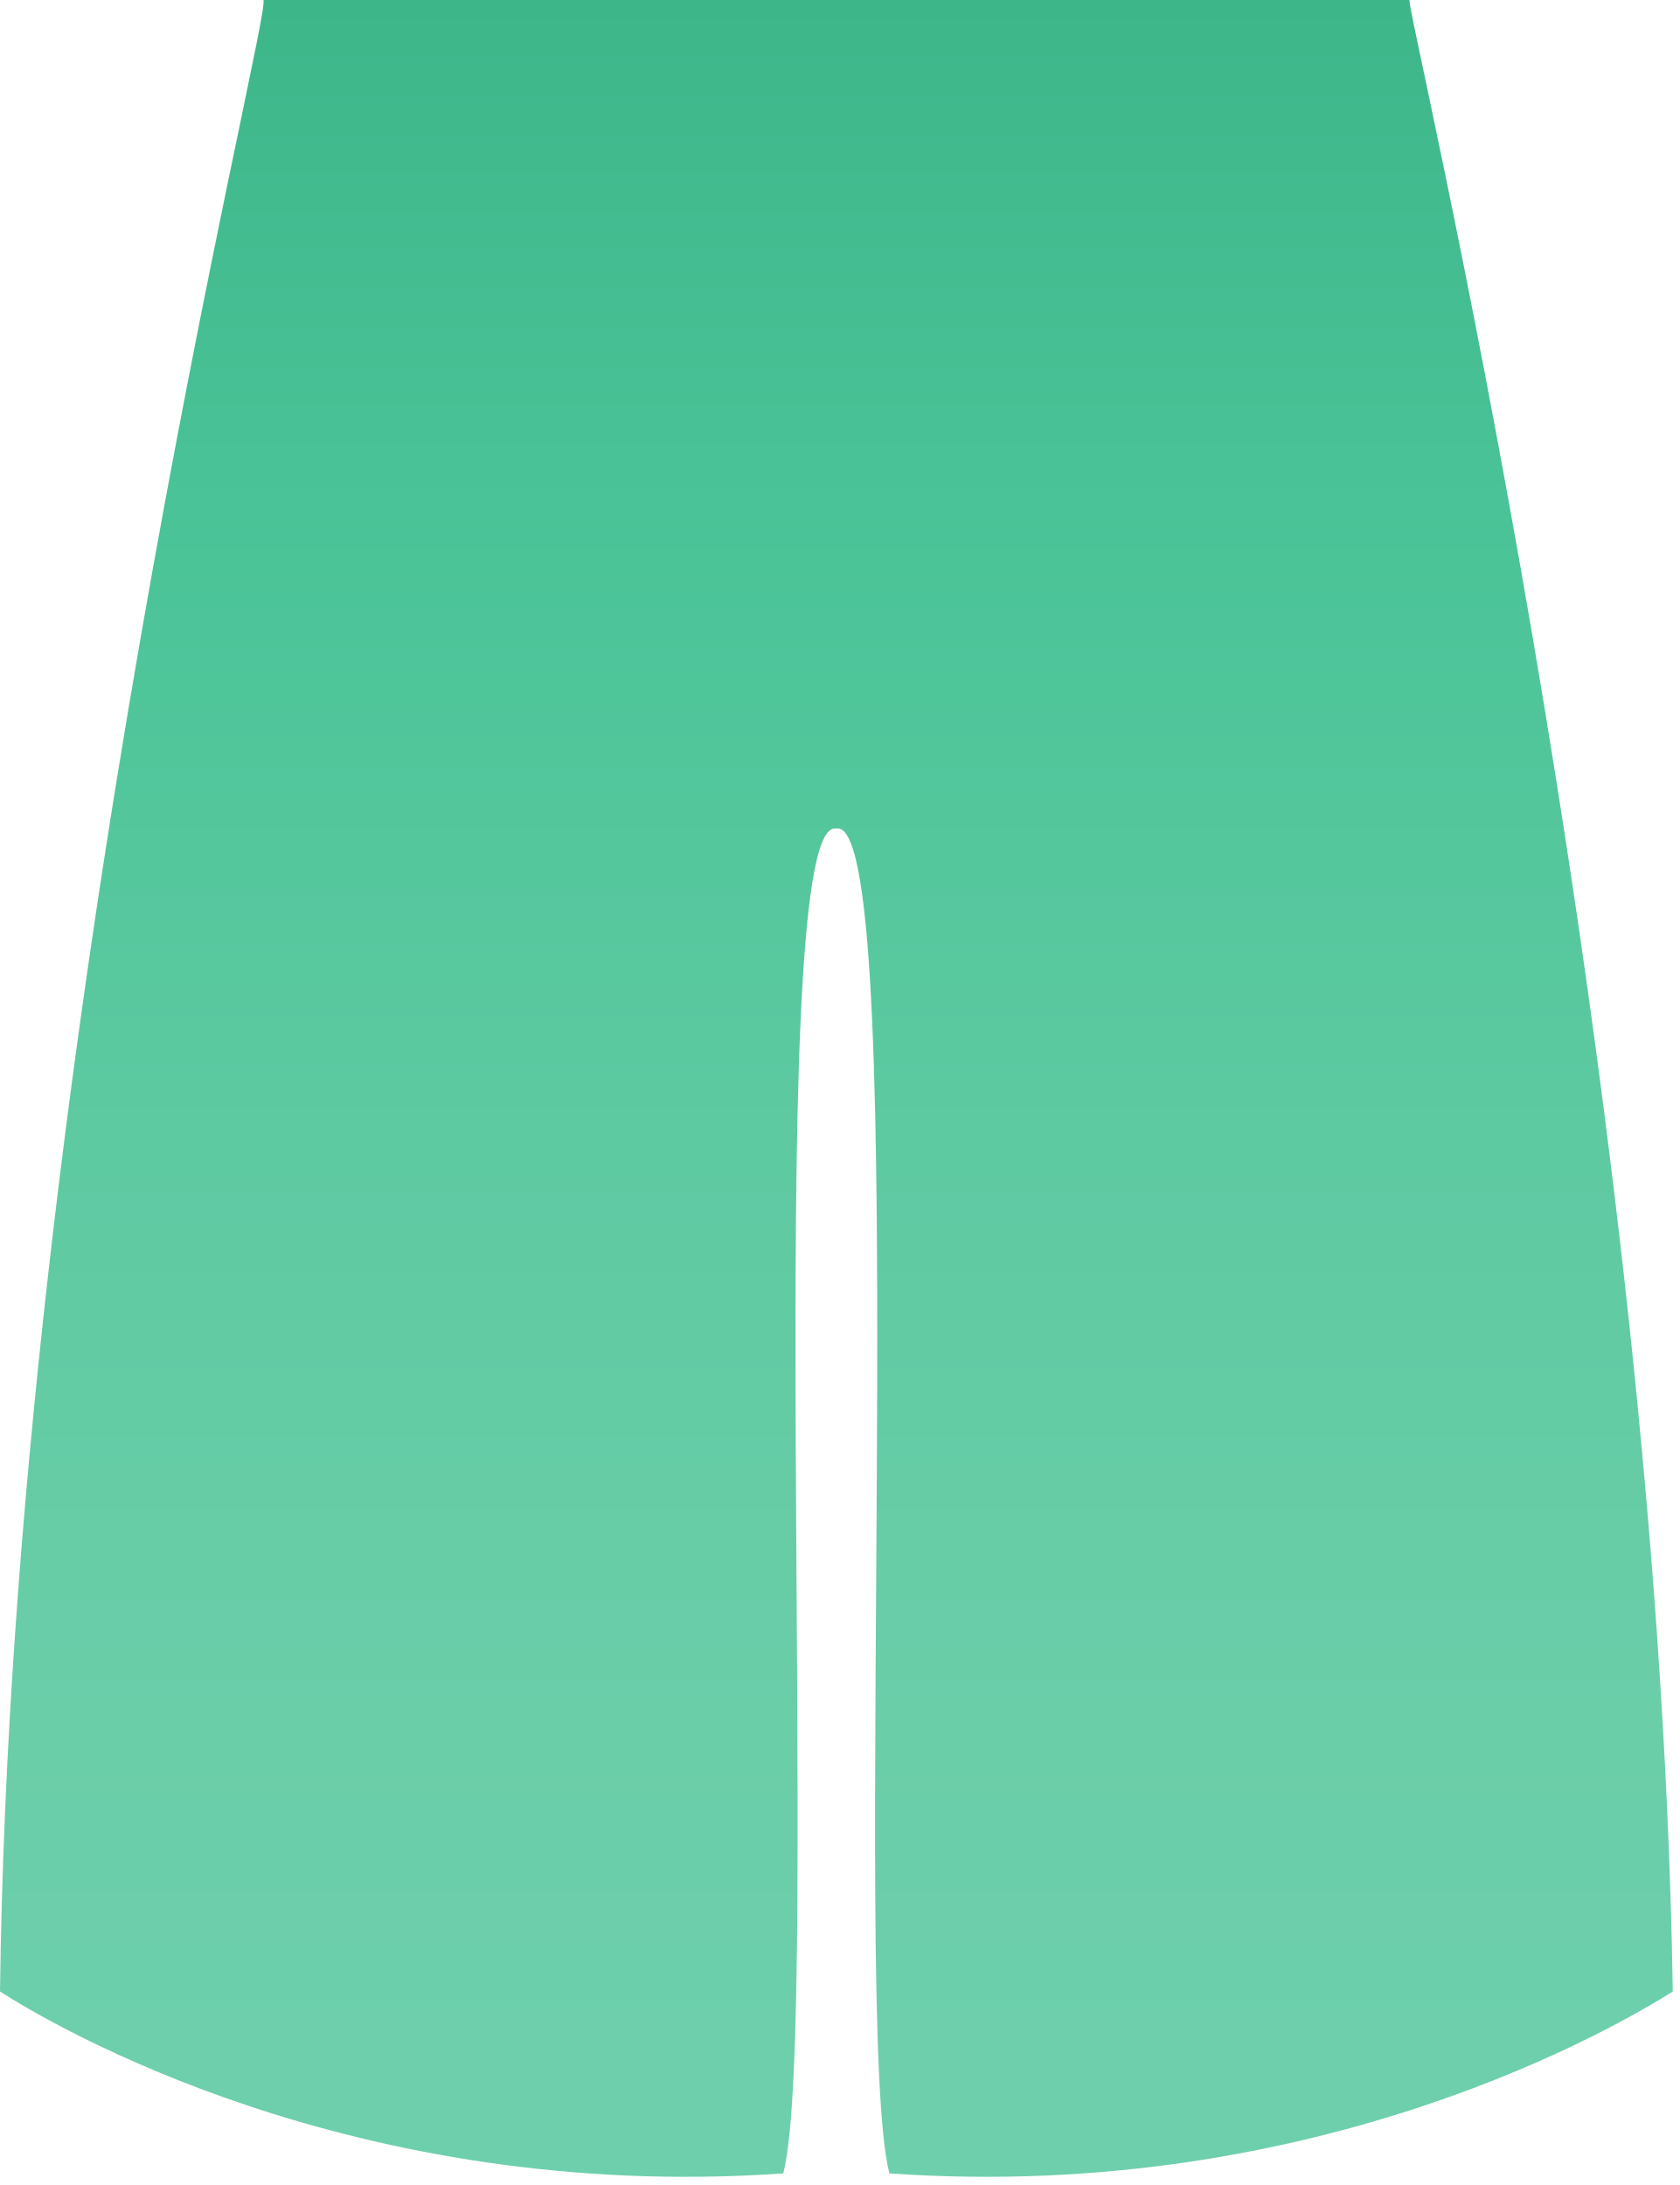
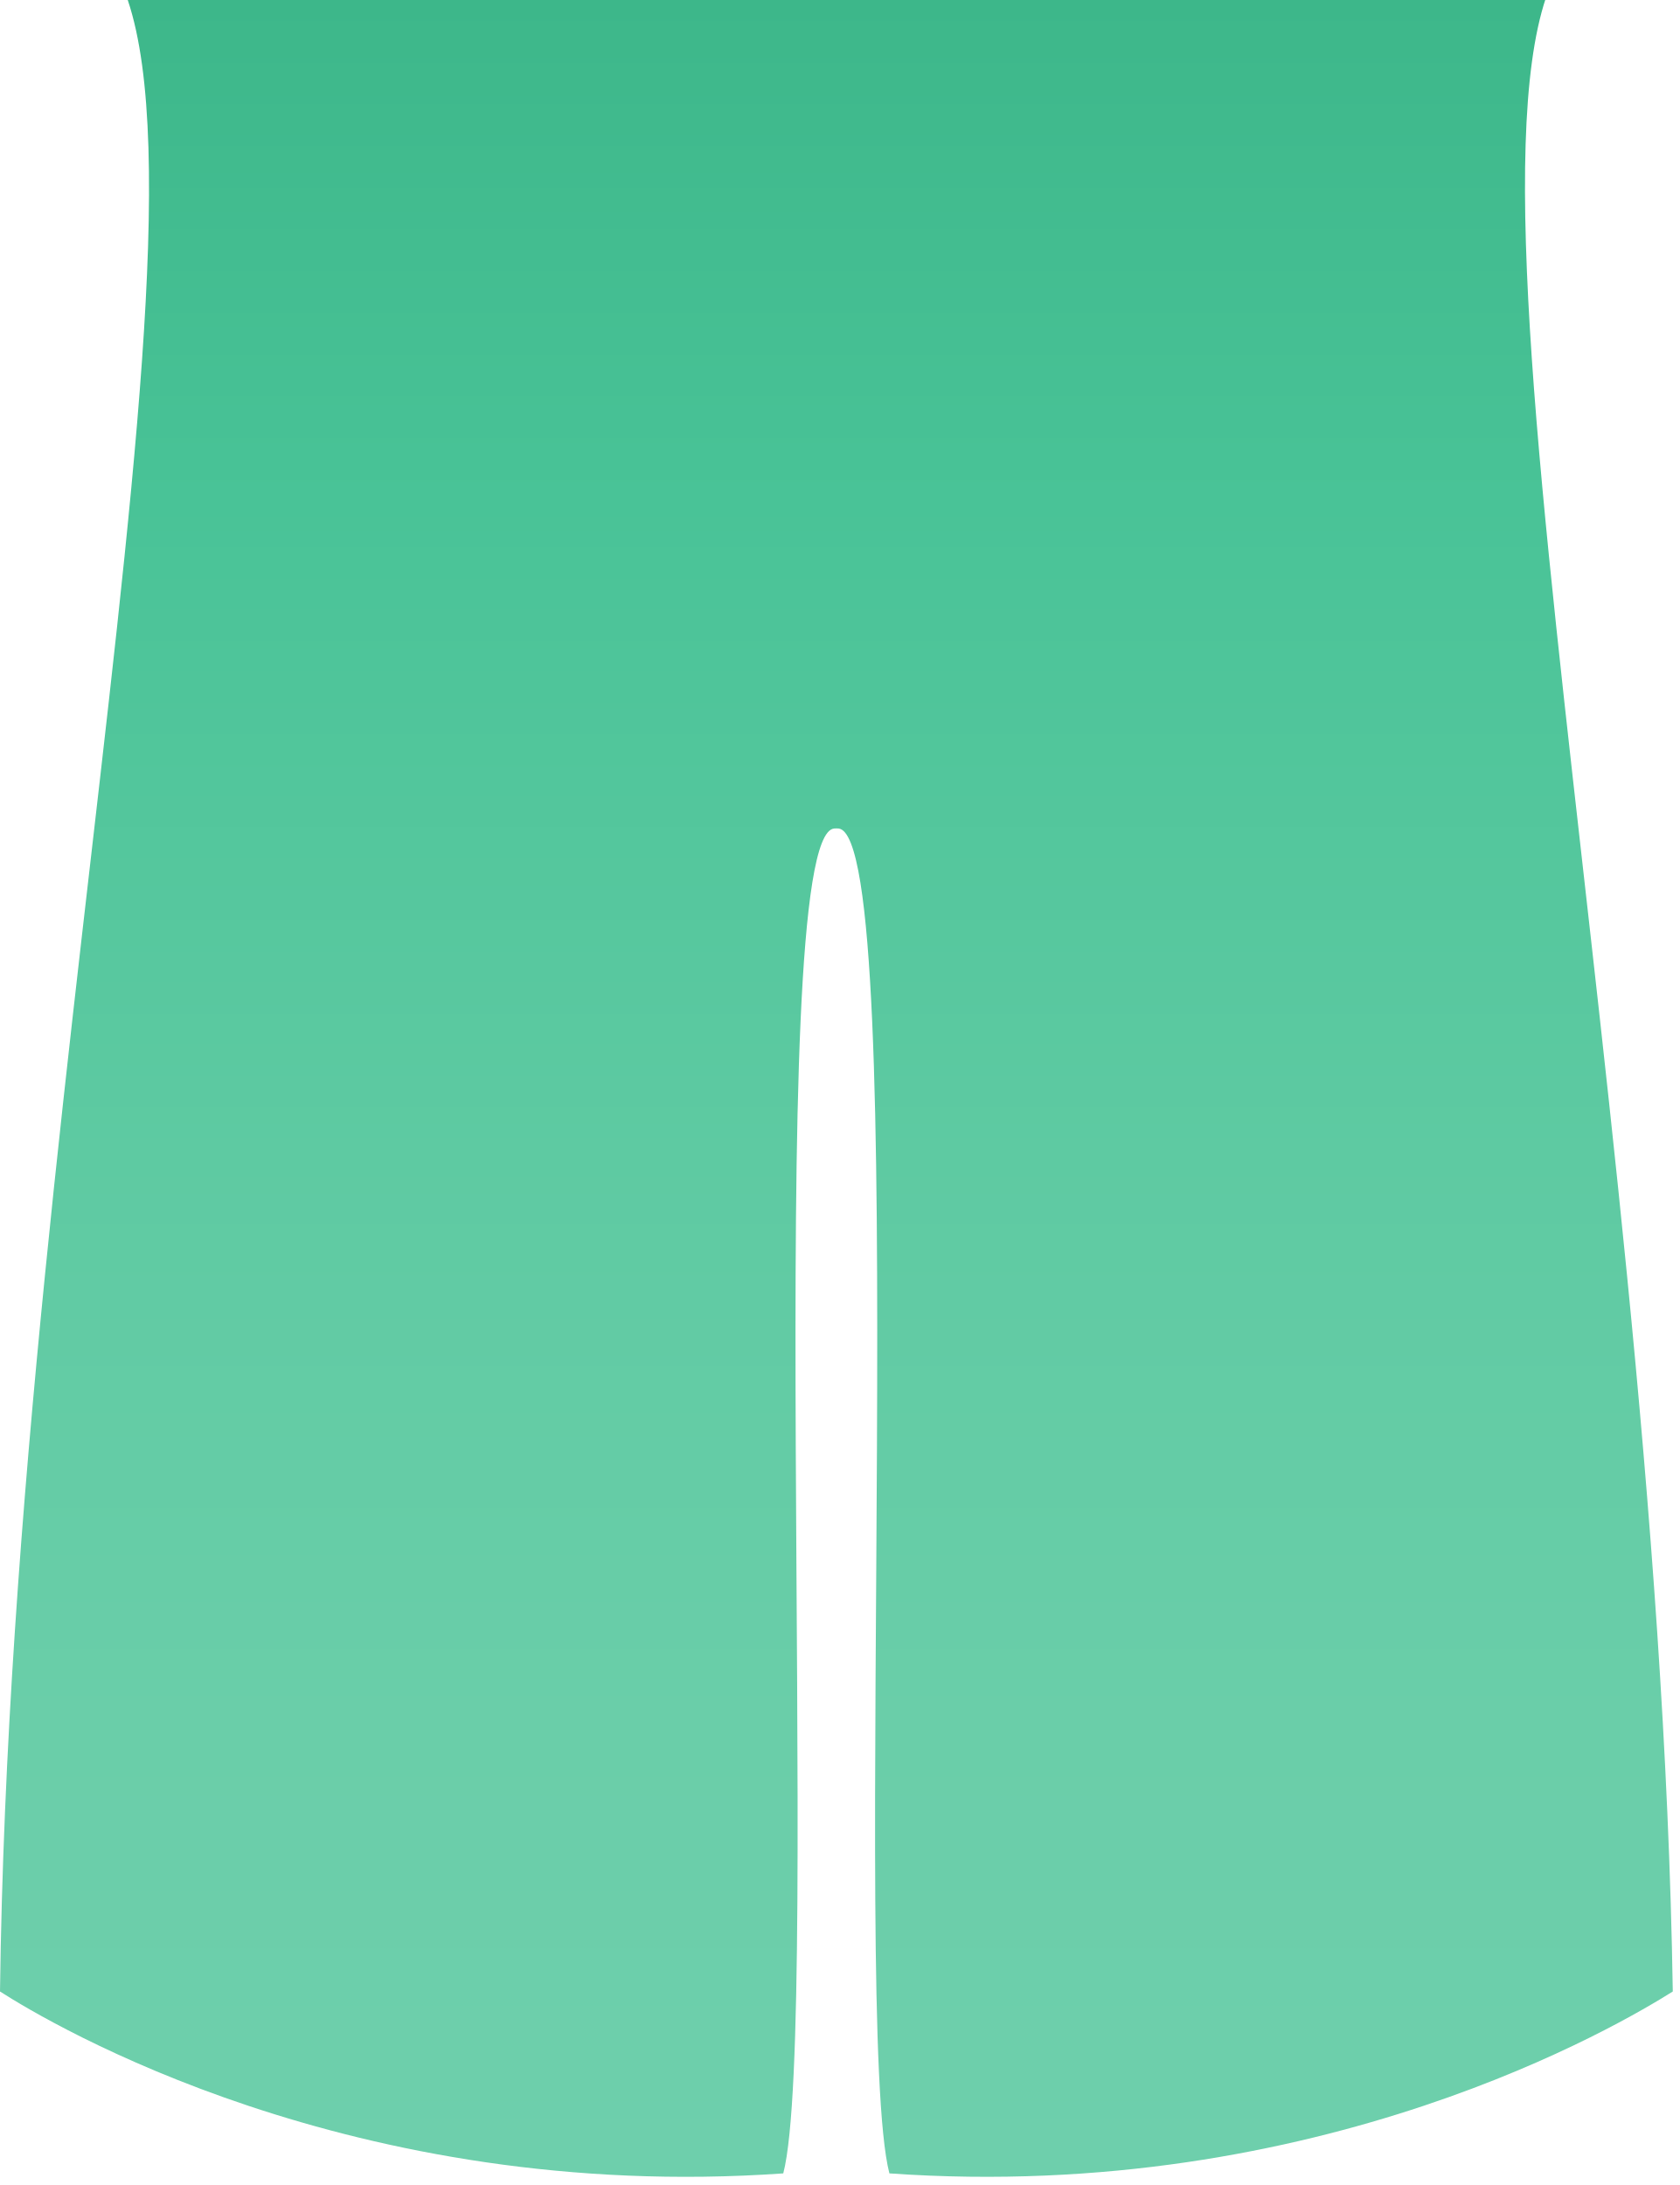
<svg xmlns="http://www.w3.org/2000/svg" width="123" height="160" viewBox="0 0 123 160" fill="none">
-   <path d="M103.21 3.53949e-06H19.27C20.2 3.53949e-06 0.88 75.64 -1.52588e-05 145.83C3.69 148.2 25.77 161.37 57.35 159.15C60.22 148.15 55.68 61.22 61.07 60.67C61.183 60.66 61.297 60.66 61.41 60.67C66.8 61.35 62.25 148.06 65.12 159.15C96.71 161.37 118.79 148.15 122.48 145.83C121.39 76.17 102.57 -0.74 103.21 3.53949e-06Z" fill="url(#paint0_linear_127_322)" />
+   <path d="M117.21 -5.0L5.27 -5.0C20.2 3.53949e-06 0.88 75.64 -1.52588e-05 145.83C3.69 148.2 25.77 161.37 57.35 159.15C60.22 148.15 55.68 61.22 61.07 60.67C61.183 60.66 61.297 60.66 61.41 60.67C66.8 61.35 62.25 148.06 65.12 159.15C96.71 161.37 118.79 148.15 122.48 145.83C121.39 76.17 102.57 -0.74 117.21 -5.0Z" fill="url(#paint0_linear_127_322)" />
  <defs>
    <linearGradient id="paint0_linear_127_322" x1="61.24" y1="159.4" x2="61.24" y2="6.7472e-06" gradientUnits="userSpaceOnUse">
      <stop stop-color="#6ECFAC" />
      <stop offset="0.21" stop-color="#6ACEA9" />
      <stop offset="0.47" stop-color="#5ECAA2" />
      <stop offset="0.77" stop-color="#49C397" />
      <stop offset="1" stop-color="#3DB78A" />
    </linearGradient>
  </defs>
</svg>
